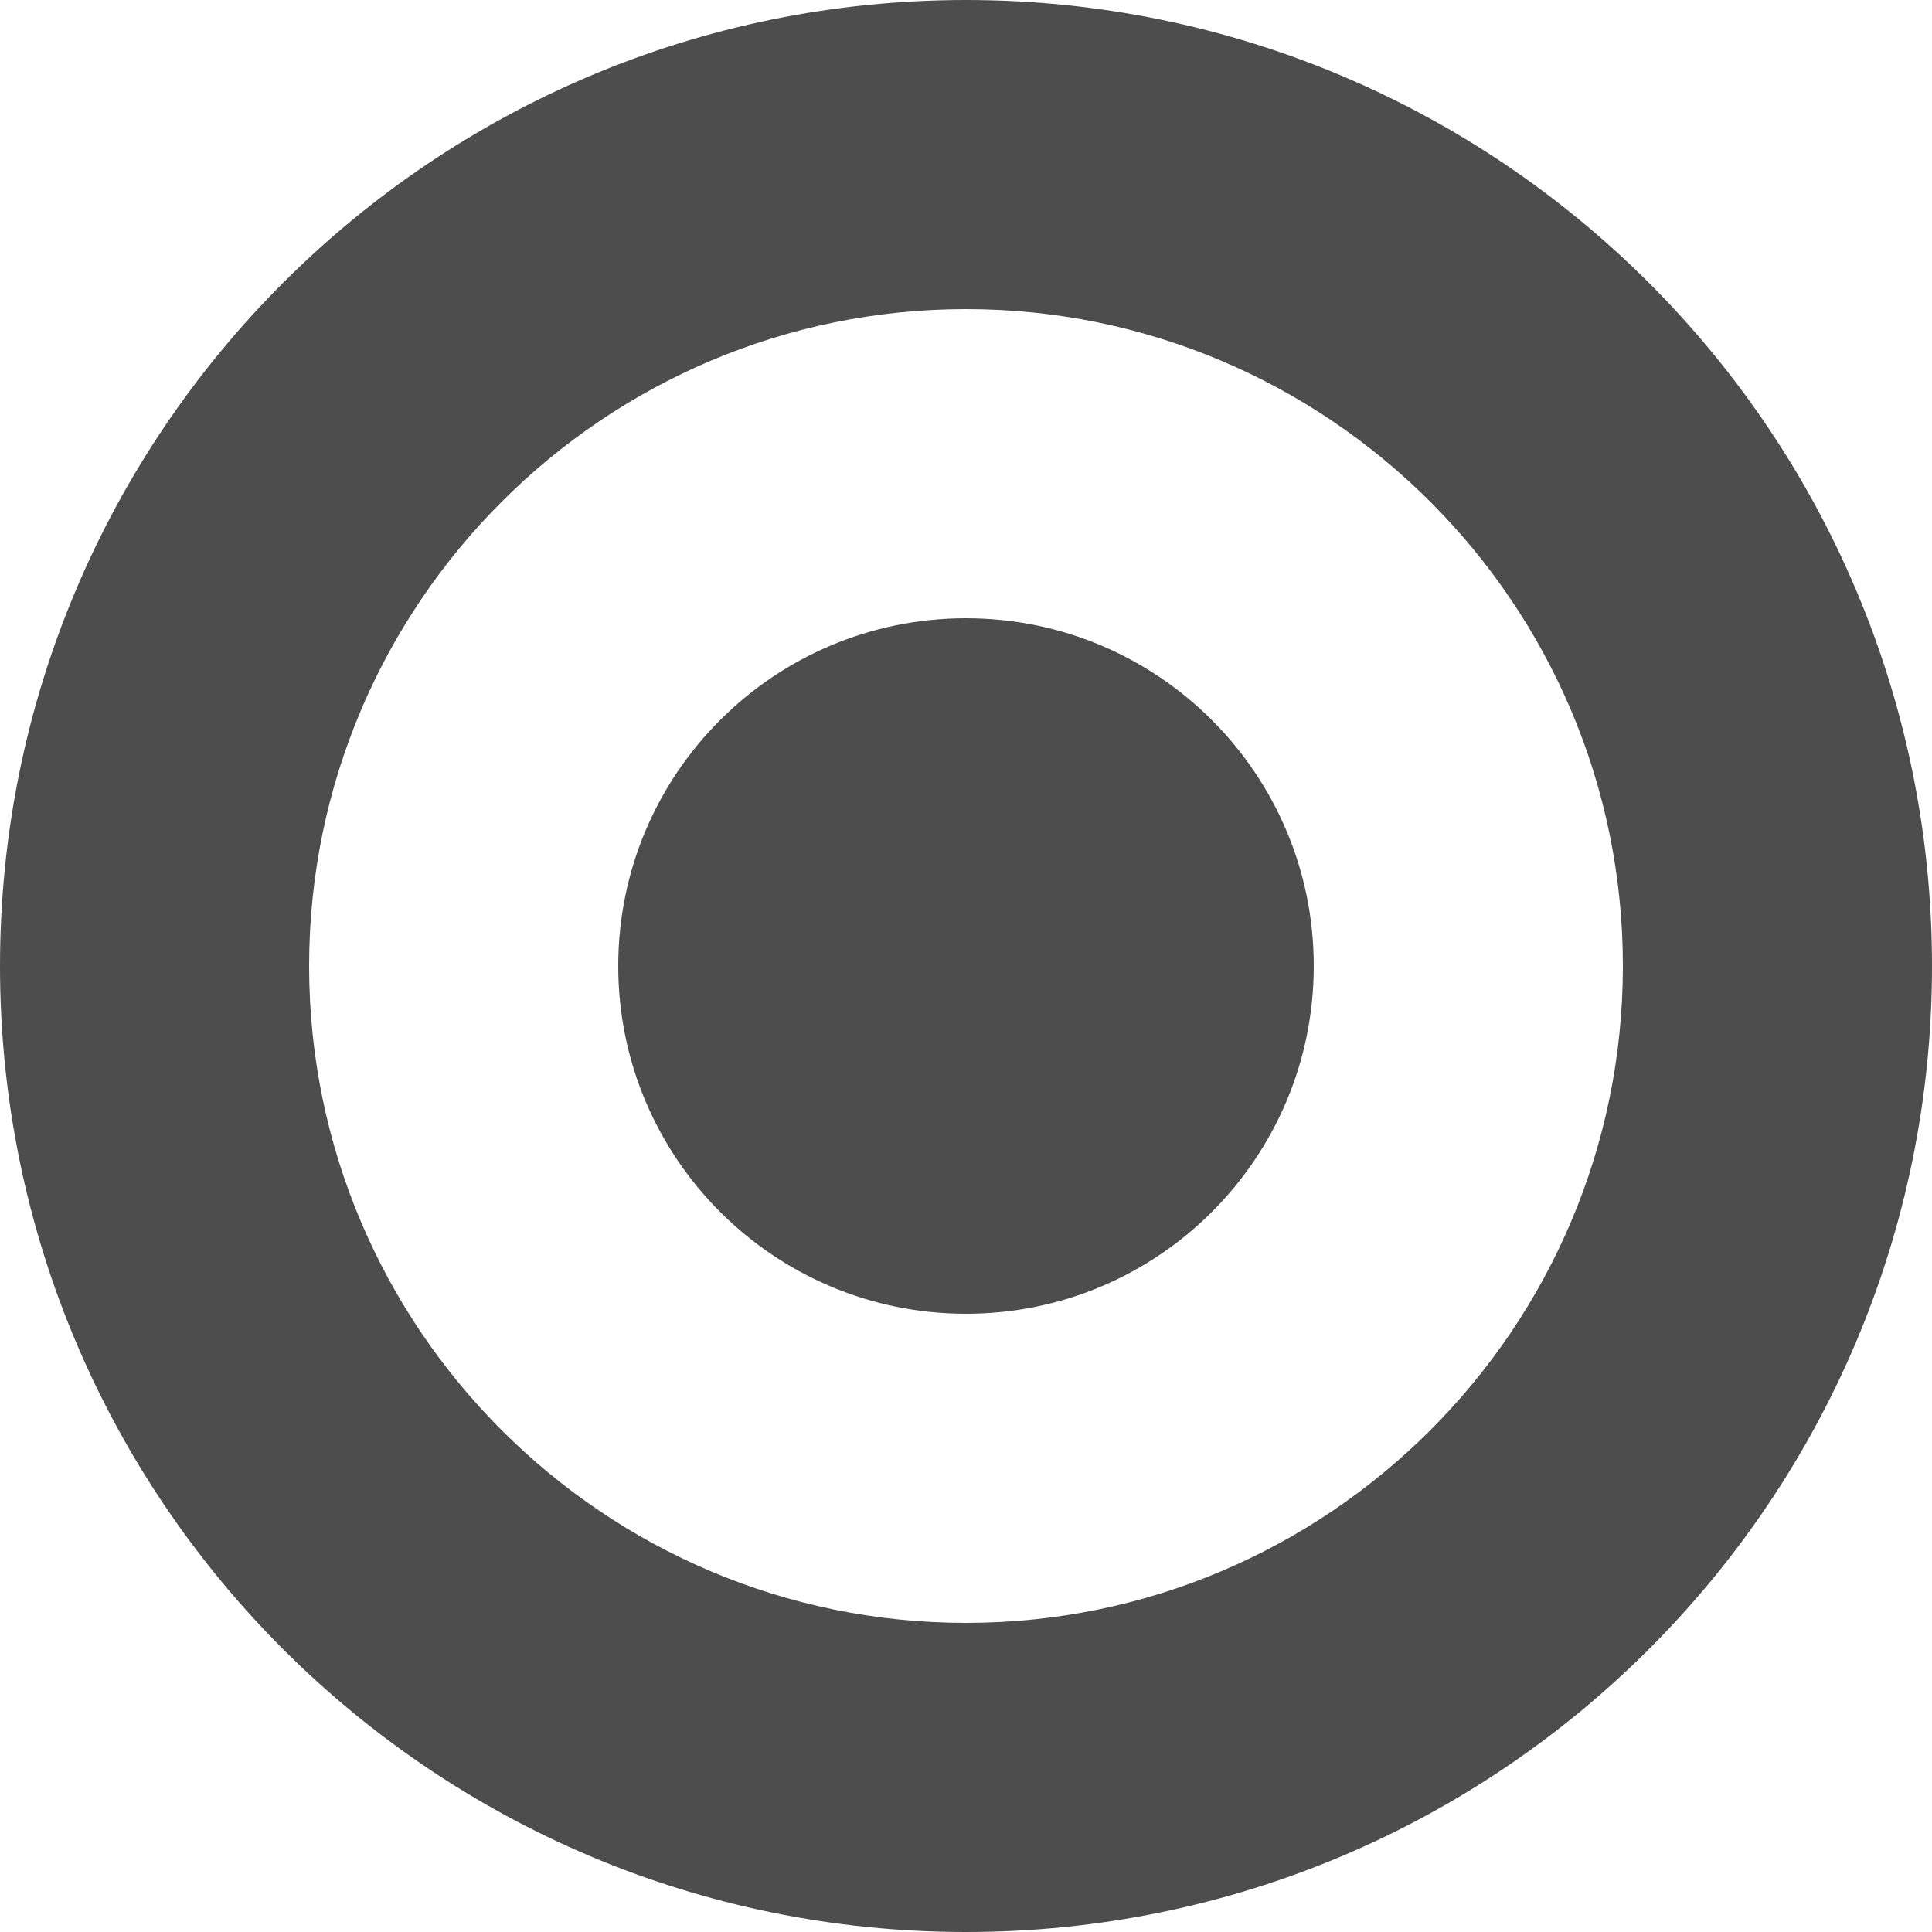
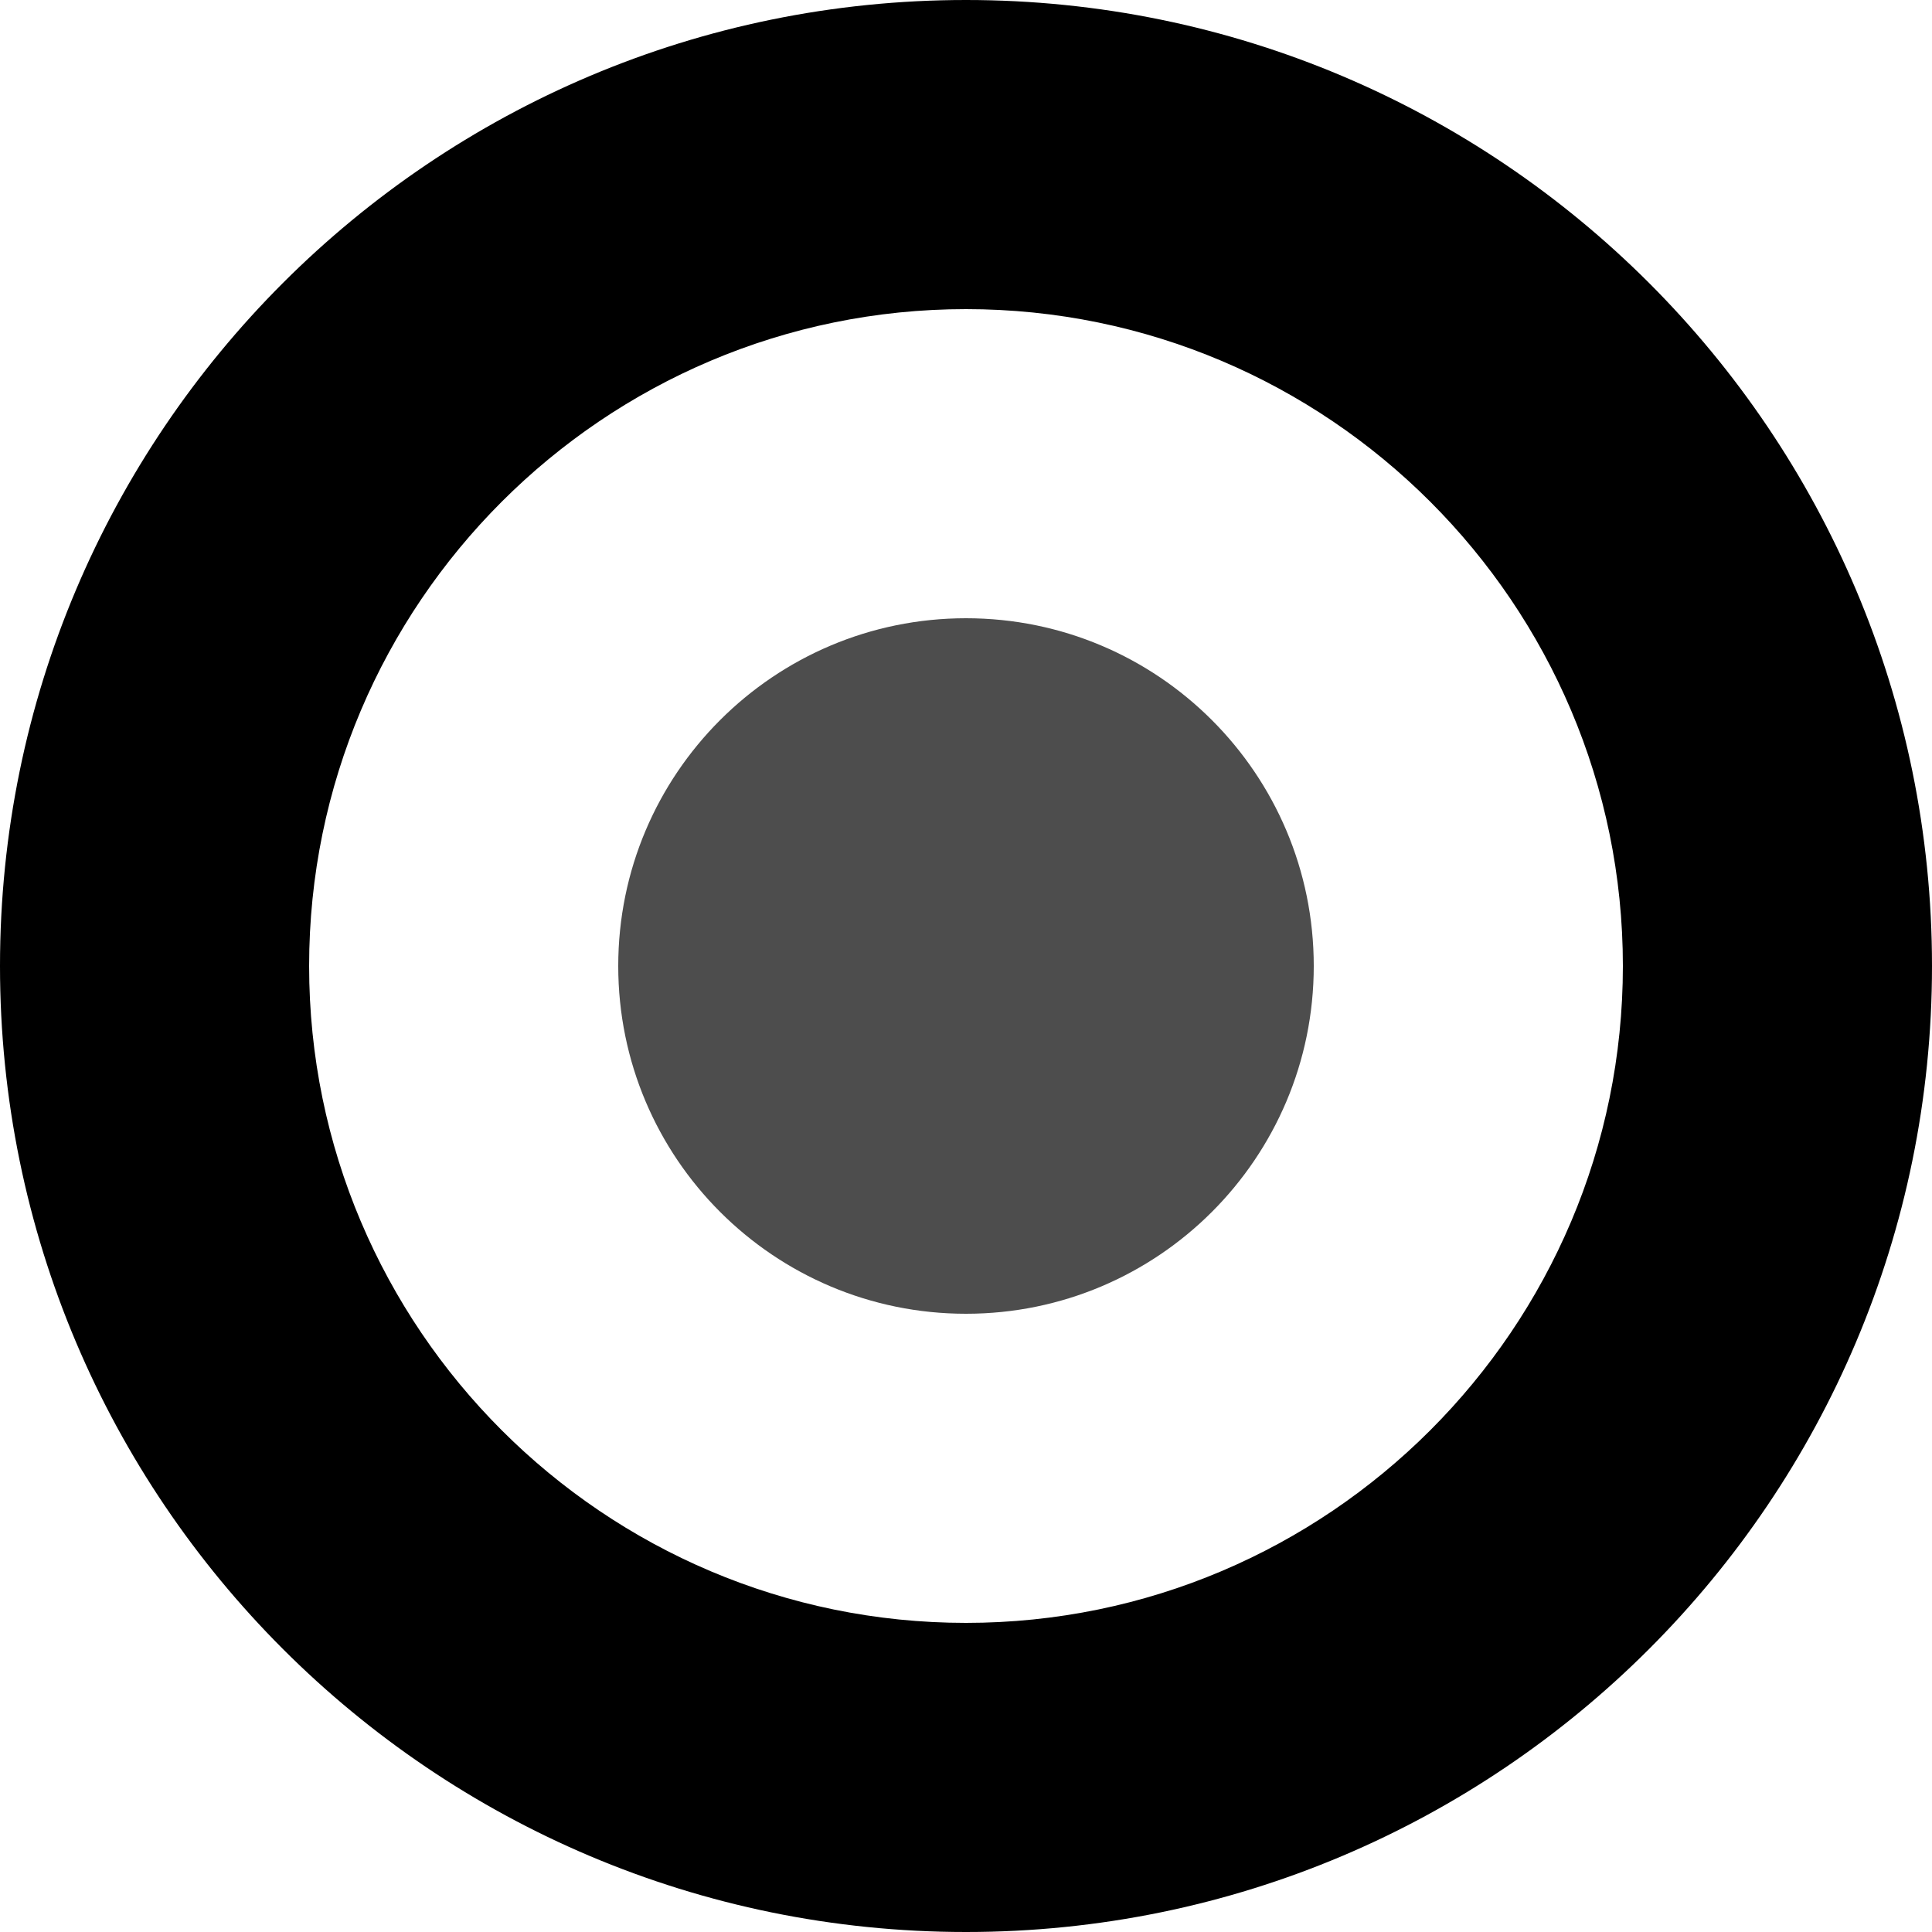
<svg xmlns="http://www.w3.org/2000/svg" width="25" height="25" viewBox="0 0 25 25">
-   <path fill="#4D4D4D" d="M12.5 4c4.687 0 8.5 3.813 8.5 8.5 0 4.687-3.813 8.5-8.5 8.5C7.813 21 4 17.187 4 12.5 4 7.813 7.813 4 12.5 4m0-4C5.597 0 0 5.597 0 12.5S5.597 25 12.5 25 25 19.403 25 12.5 19.403 0 12.5 0z" />
-   <circle fill="#4D4D4D" cx="12.5" cy="12.5" r="4.5" />
+   <path fill="4d4d4d" d="M12.5 4c4.687 0 8.5 3.813 8.5 8.5 0 4.687-3.813 8.5-8.5 8.5C7.813 21 4 17.187 4 12.5 4 7.813 7.813 4 12.5 4m0-4C5.597 0 0 5.597 0 12.5S5.597 25 12.5 25 25 19.403 25 12.5 19.403 0 12.5 0z" />
+   <circle fill="#4d4d4d" cx="12.5" cy="12.5" r="4.5" />
</svg>
